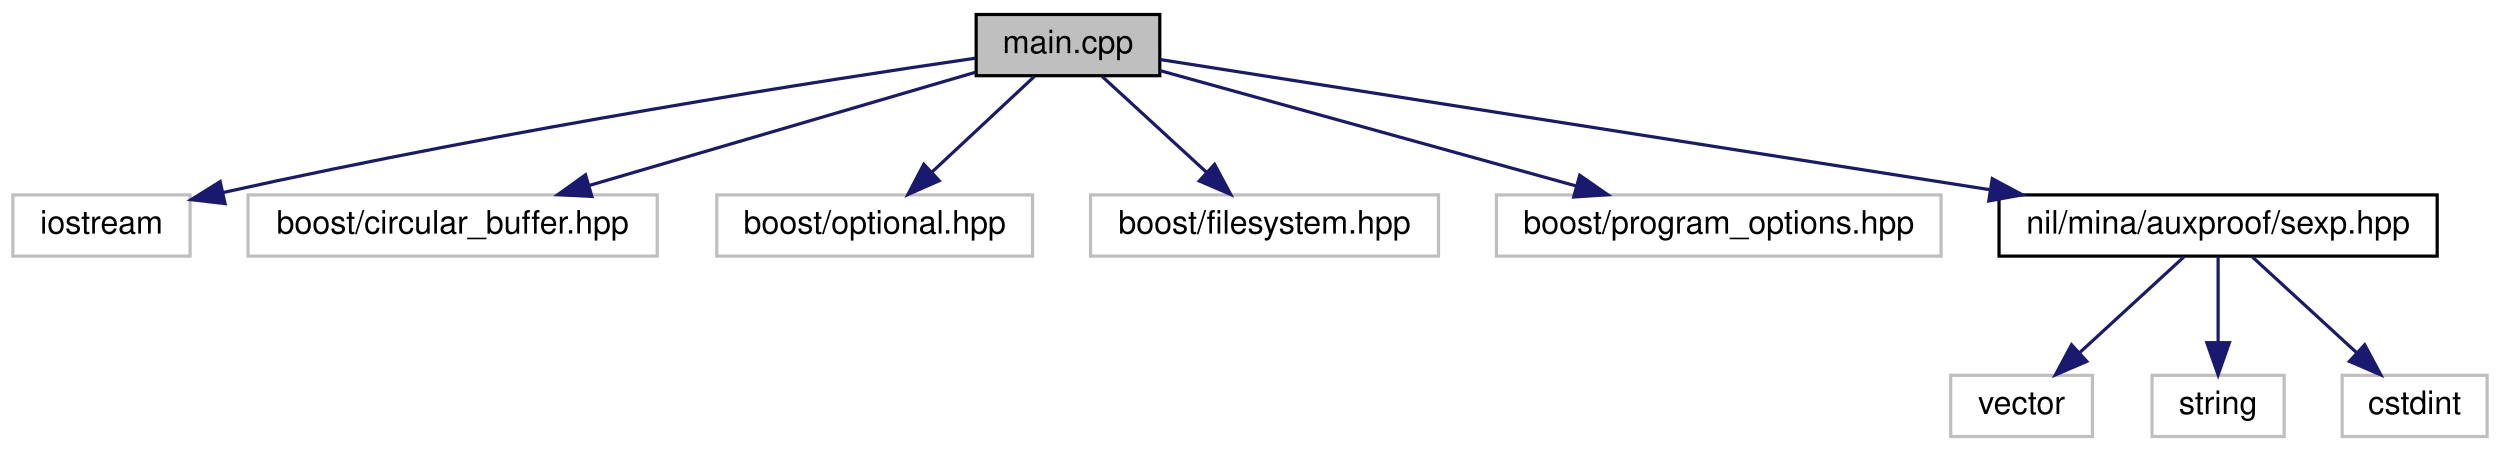
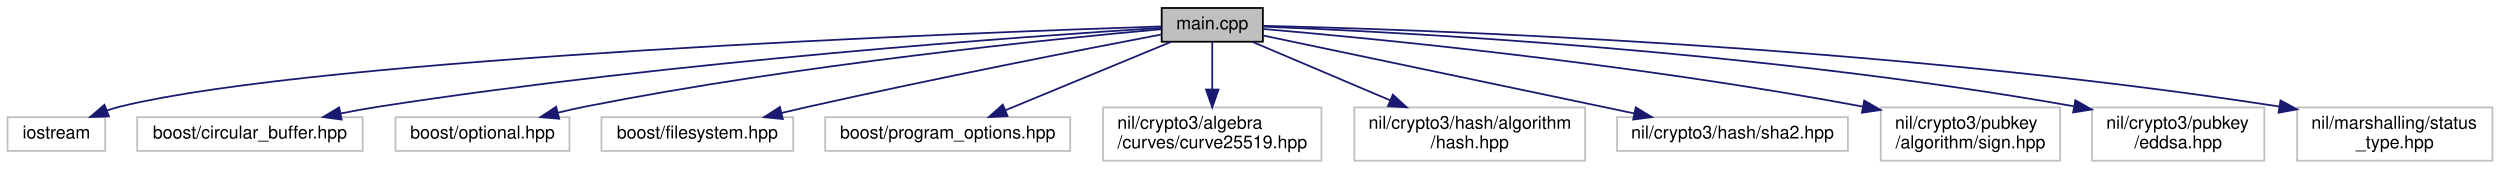
- <svg xmlns="http://www.w3.org/2000/svg" xmlns:xlink="http://www.w3.org/1999/xlink" width="776pt" height="140pt" viewBox="0.00 0.00 776.00 140.00">
-   <g id="graph0" class="graph" transform="scale(1 1) rotate(0) translate(4 136)">
+ <svg xmlns="http://www.w3.org/2000/svg" xmlns:xlink="http://www.w3.org/1999/xlink" width="1408pt" height="95pt" viewBox="0.00 0.00 1407.50 95.00">
+   <g id="graph0" class="graph" transform="scale(1 1) rotate(0) translate(4 91)">
    <g id="node1" class="node">
      <g id="a_node1">
        <a xlink:title=" ">
-           <polygon fill="#bfbfbf" stroke="#000000" points="299,-112.5 299,-131.5 356,-131.5 356,-112.5 299,-112.5" />
-           <text text-anchor="middle" x="327.5" y="-119.5" font-family="Helvetica,sans-Serif" font-size="10.00" fill="#000000">main.cpp</text>
+           <polygon fill="#bfbfbf" stroke="#000000" points="650,-67.5 650,-86.5 707,-86.5 707,-67.5 650,-67.5" />
+           <text text-anchor="middle" x="678.5" y="-74.5" font-family="Helvetica,sans-Serif" font-size="10.00" fill="#000000">main.cpp</text>
        </a>
      </g>
    </g>
    <g id="node2" class="node">
      <g id="a_node2">
        <a xlink:title=" ">
-           <polygon fill="none" stroke="#bfbfbf" points="0,-56.5 0,-75.5 55,-75.5 55,-56.5 0,-56.5" />
-           <text text-anchor="middle" x="27.5" y="-63.5" font-family="Helvetica,sans-Serif" font-size="10.00" fill="#000000">iostream</text>
+           <polygon fill="none" stroke="#bfbfbf" points="0,-6 0,-25 55,-25 55,-6 0,-6" />
+           <text text-anchor="middle" x="27.5" y="-13" font-family="Helvetica,sans-Serif" font-size="10.00" fill="#000000">iostream</text>
        </a>
      </g>
    </g>
    <g id="edge1" class="edge">
-       <path fill="none" stroke="#191970" d="M298.799,-117.946C251.828,-111.108 155.458,-96.228 65.181,-76.231" />
-       <polygon fill="#191970" stroke="#191970" points="65.863,-72.797 55.339,-74.025 64.332,-79.627 65.863,-72.797" />
+       <path fill="none" stroke="#191970" d="M649.727,-76.111C543.962,-72.645 176.973,-58.843 63.5,-31 61.014,-30.39 58.48,-29.624 55.968,-28.762" />
+       <polygon fill="#191970" stroke="#191970" points="57.111,-25.451 46.523,-25.083 54.57,-31.974 57.111,-25.451" />
    </g>
    <g id="node3" class="node">
      <g id="a_node3">
        <a xlink:title=" ">
-           <polygon fill="none" stroke="#bfbfbf" points="73,-56.5 73,-75.5 200,-75.5 200,-56.5 73,-56.5" />
-           <text text-anchor="middle" x="136.5" y="-63.5" font-family="Helvetica,sans-Serif" font-size="10.00" fill="#000000">boost/circular_buffer.hpp</text>
+           <polygon fill="none" stroke="#bfbfbf" points="73,-6 73,-25 200,-25 200,-6 73,-6" />
+           <text text-anchor="middle" x="136.5" y="-13" font-family="Helvetica,sans-Serif" font-size="10.00" fill="#000000">boost/circular_buffer.hpp</text>
        </a>
      </g>
    </g>
    <g id="edge2" class="edge">
-       <path fill="none" stroke="#191970" d="M298.905,-113.616C267.134,-104.301 215.508,-89.165 179.002,-78.461" />
-       <polygon fill="#191970" stroke="#191970" points="179.716,-75.023 169.136,-75.569 177.747,-81.741 179.716,-75.023" />
+       <path fill="none" stroke="#191970" d="M649.81,-75.304C576.287,-70.715 375.247,-56.643 209.5,-31 202.37,-29.897 194.887,-28.54 187.543,-27.093" />
+       <polygon fill="#191970" stroke="#191970" points="188.159,-23.646 177.661,-25.077 186.76,-30.505 188.159,-23.646" />
    </g>
    <g id="node4" class="node">
      <g id="a_node4">
        <a xlink:title=" ">
-           <polygon fill="none" stroke="#bfbfbf" points="218.5,-56.5 218.5,-75.5 316.5,-75.5 316.5,-56.5 218.5,-56.5" />
-           <text text-anchor="middle" x="267.5" y="-63.5" font-family="Helvetica,sans-Serif" font-size="10.00" fill="#000000">boost/optional.hpp</text>
+           <polygon fill="none" stroke="#bfbfbf" points="218.5,-6 218.5,-25 316.5,-25 316.5,-6 218.5,-6" />
+           <text text-anchor="middle" x="267.5" y="-13" font-family="Helvetica,sans-Serif" font-size="10.00" fill="#000000">boost/optional.hpp</text>
        </a>
      </g>
    </g>
    <g id="edge3" class="edge">
-       <path fill="none" stroke="#191970" d="M317.049,-112.246C308.273,-104.055 295.545,-92.175 285.186,-82.507" />
-       <polygon fill="#191970" stroke="#191970" points="287.53,-79.907 277.831,-75.643 282.754,-85.025 287.53,-79.907" />
+       <path fill="none" stroke="#191970" d="M649.925,-74.562C589.591,-69.134 444.936,-54.634 325.5,-31 320.453,-30.001 315.196,-28.811 309.998,-27.541" />
+       <polygon fill="#191970" stroke="#191970" points="310.699,-24.108 300.144,-25.029 308.97,-30.891 310.699,-24.108" />
    </g>
    <g id="node5" class="node">
      <g id="a_node5">
        <a xlink:title=" ">
-           <polygon fill="none" stroke="#bfbfbf" points="334.5,-56.5 334.5,-75.5 442.5,-75.5 442.5,-56.5 334.5,-56.5" />
-           <text text-anchor="middle" x="388.5" y="-63.5" font-family="Helvetica,sans-Serif" font-size="10.00" fill="#000000">boost/filesystem.hpp</text>
+           <polygon fill="none" stroke="#bfbfbf" points="334.5,-6 334.5,-25 442.5,-25 442.5,-6 334.5,-6" />
+           <text text-anchor="middle" x="388.5" y="-13" font-family="Helvetica,sans-Serif" font-size="10.00" fill="#000000">boost/filesystem.hpp</text>
        </a>
      </g>
    </g>
    <g id="edge4" class="edge">
-       <path fill="none" stroke="#191970" d="M338.125,-112.246C347.047,-104.055 359.988,-92.175 370.519,-82.507" />
-       <polygon fill="#191970" stroke="#191970" points="372.997,-84.984 377.996,-75.643 368.263,-79.827 372.997,-84.984" />
+       <path fill="none" stroke="#191970" d="M649.752,-71.569C606.588,-63.326 522.518,-46.925 451.5,-31 446.477,-29.874 441.239,-28.655 436.024,-27.414" />
+       <polygon fill="#191970" stroke="#191970" points="436.626,-23.959 426.084,-25.016 434.985,-30.764 436.626,-23.959" />
    </g>
    <g id="node6" class="node">
      <g id="a_node6">
        <a xlink:title=" ">
-           <polygon fill="none" stroke="#bfbfbf" points="460.5,-56.5 460.5,-75.5 598.5,-75.5 598.5,-56.5 460.5,-56.5" />
-           <text text-anchor="middle" x="529.5" y="-63.5" font-family="Helvetica,sans-Serif" font-size="10.00" fill="#000000">boost/program_options.hpp</text>
+           <polygon fill="none" stroke="#bfbfbf" points="460.5,-6 460.5,-25 598.5,-25 598.5,-6 460.5,-6" />
+           <text text-anchor="middle" x="529.5" y="-13" font-family="Helvetica,sans-Serif" font-size="10.00" fill="#000000">boost/program_options.hpp</text>
        </a>
      </g>
    </g>
    <g id="edge5" class="edge">
-       <path fill="none" stroke="#191970" d="M356.013,-114.095C389.628,-104.776 445.884,-89.181 485.193,-78.283" />
-       <polygon fill="#191970" stroke="#191970" points="486.346,-81.596 495.048,-75.551 484.476,-74.85 486.346,-81.596" />
+       <path fill="none" stroke="#191970" d="M655.219,-67.391C630.179,-57.055 590.178,-40.545 562.034,-28.928" />
+       <polygon fill="#191970" stroke="#191970" points="563.197,-25.622 552.618,-25.042 560.526,-32.093 563.197,-25.622" />
    </g>
    <g id="node7" class="node">
      <g id="a_node7">
-         <a xlink:href="../../d0/d53/sexp_8hpp.html" target="_top" xlink:title=" ">
-           <polygon fill="none" stroke="#000000" points="616.5,-56.5 616.5,-75.5 752.5,-75.5 752.5,-56.5 616.5,-56.5" />
-           <text text-anchor="middle" x="684.5" y="-63.5" font-family="Helvetica,sans-Serif" font-size="10.00" fill="#000000">nil/mina/auxproof/sexp.hpp</text>
+         <a xlink:title=" ">
+           <polygon fill="none" stroke="#bfbfbf" points="617,-.5 617,-30.5 740,-30.5 740,-.5 617,-.5" />
+           <text text-anchor="start" x="625" y="-18.5" font-family="Helvetica,sans-Serif" font-size="10.00" fill="#000000">nil/crypto3/algebra</text>
+           <text text-anchor="middle" x="678.5" y="-7.5" font-family="Helvetica,sans-Serif" font-size="10.00" fill="#000000">/curves/curve25519.hpp</text>
        </a>
      </g>
    </g>
    <g id="edge6" class="edge">
-       <path fill="none" stroke="#191970" d="M356.111,-117.512C411.454,-108.831 534.638,-89.508 613.405,-77.152" />
-       <polygon fill="#191970" stroke="#191970" points="614.399,-80.539 623.735,-75.532 613.314,-73.624 614.399,-80.539" />
+       <path fill="none" stroke="#191970" d="M678.5,-67.391C678.5,-60.223 678.5,-50.086 678.5,-40.671" />
+       <polygon fill="#191970" stroke="#191970" points="682,-40.545 678.5,-30.545 675,-40.545 682,-40.545" />
    </g>
    <g id="node8" class="node">
      <g id="a_node8">
        <a xlink:title=" ">
-           <polygon fill="none" stroke="#bfbfbf" points="601.5,-.5 601.5,-19.5 645.5,-19.5 645.5,-.5 601.5,-.5" />
-           <text text-anchor="middle" x="623.5" y="-7.5" font-family="Helvetica,sans-Serif" font-size="10.00" fill="#000000">vector</text>
+           <polygon fill="none" stroke="#bfbfbf" points="758.5,-.5 758.5,-30.5 888.5,-30.5 888.5,-.5 758.5,-.5" />
+           <text text-anchor="start" x="766.5" y="-18.5" font-family="Helvetica,sans-Serif" font-size="10.00" fill="#000000">nil/crypto3/hash/algorithm</text>
+           <text text-anchor="middle" x="823.5" y="-7.5" font-family="Helvetica,sans-Serif" font-size="10.00" fill="#000000">/hash.hpp</text>
        </a>
      </g>
    </g>
    <g id="edge7" class="edge">
-       <path fill="none" stroke="#191970" d="M673.875,-56.245C664.953,-48.055 652.012,-36.175 641.481,-26.507" />
-       <polygon fill="#191970" stroke="#191970" points="643.737,-23.827 634.004,-19.643 639.003,-28.984 643.737,-23.827" />
+       <path fill="none" stroke="#191970" d="M701.156,-67.391C721.78,-58.644 752.832,-45.473 778.492,-34.59" />
+       <polygon fill="#191970" stroke="#191970" points="780.189,-37.672 788.029,-30.545 777.456,-31.227 780.189,-37.672" />
    </g>
    <g id="node9" class="node">
      <g id="a_node9">
        <a xlink:title=" ">
-           <polygon fill="none" stroke="#bfbfbf" points="664,-.5 664,-19.5 705,-19.5 705,-.5 664,-.5" />
-           <text text-anchor="middle" x="684.5" y="-7.5" font-family="Helvetica,sans-Serif" font-size="10.00" fill="#000000">string</text>
+           <polygon fill="none" stroke="#bfbfbf" points="906.5,-6 906.5,-25 1036.5,-25 1036.5,-6 906.5,-6" />
+           <text text-anchor="middle" x="971.5" y="-13" font-family="Helvetica,sans-Serif" font-size="10.00" fill="#000000">nil/crypto3/hash/sha2.hpp</text>
        </a>
      </g>
    </g>
    <g id="edge8" class="edge">
-       <path fill="none" stroke="#191970" d="M684.5,-56.245C684.5,-48.938 684.5,-38.694 684.5,-29.705" />
-       <polygon fill="#191970" stroke="#191970" points="688,-29.643 684.5,-19.643 681,-29.643 688,-29.643" />
+       <path fill="none" stroke="#191970" d="M707.128,-70.991C755.414,-60.856 853.854,-40.194 916.039,-27.141" />
+       <polygon fill="#191970" stroke="#191970" points="917.005,-30.515 926.073,-25.035 915.567,-23.664 917.005,-30.515" />
    </g>
    <g id="node10" class="node">
      <g id="a_node10">
        <a xlink:title=" ">
-           <polygon fill="none" stroke="#bfbfbf" points="723,-.5 723,-19.5 768,-19.5 768,-.5 723,-.5" />
-           <text text-anchor="middle" x="745.5" y="-7.5" font-family="Helvetica,sans-Serif" font-size="10.00" fill="#000000">cstdint</text>
+           <polygon fill="none" stroke="#bfbfbf" points="1055,-.5 1055,-30.5 1156,-30.5 1156,-.5 1055,-.5" />
+           <text text-anchor="start" x="1063" y="-18.5" font-family="Helvetica,sans-Serif" font-size="10.00" fill="#000000">nil/crypto3/pubkey</text>
+           <text text-anchor="middle" x="1105.5" y="-7.5" font-family="Helvetica,sans-Serif" font-size="10.00" fill="#000000">/algorithm/sign.hpp</text>
        </a>
      </g>
    </g>
    <g id="edge9" class="edge">
-       <path fill="none" stroke="#191970" d="M695.125,-56.245C704.047,-48.055 716.988,-36.175 727.519,-26.507" />
-       <polygon fill="#191970" stroke="#191970" points="729.997,-28.984 734.996,-19.643 725.263,-23.827 729.997,-28.984" />
+       <path fill="none" stroke="#191970" d="M707.247,-74.66C767.853,-69.457 913.283,-55.557 1045.003,-30.936" />
+       <polygon fill="#191970" stroke="#191970" points="1045.691,-34.368 1054.864,-29.067 1044.387,-27.491 1045.691,-34.368" />
+     </g>
+     <g id="node11" class="node">
+       <g id="a_node11">
+         <a xlink:title=" ">
+           <polygon fill="none" stroke="#bfbfbf" points="1174,-.5 1174,-30.5 1271,-30.5 1271,-.5 1174,-.5" />
+           <text text-anchor="start" x="1182" y="-18.5" font-family="Helvetica,sans-Serif" font-size="10.00" fill="#000000">nil/crypto3/pubkey</text>
+           <text text-anchor="middle" x="1222.5" y="-7.5" font-family="Helvetica,sans-Serif" font-size="10.00" fill="#000000">/eddsa.hpp</text>
+         </a>
+       </g>
+     </g>
+     <g id="edge10" class="edge">
+       <path fill="none" stroke="#191970" d="M707.003,-76.013C781.011,-73.091 985.393,-62.726 1163.723,-31.144" />
+       <polygon fill="#191970" stroke="#191970" points="1164.586,-34.545 1173.808,-29.33 1163.346,-27.656 1164.586,-34.545" />
+     </g>
+     <g id="node12" class="node">
+       <g id="a_node12">
+         <a xlink:title=" ">
+           <polygon fill="none" stroke="#bfbfbf" points="1289.5,-.5 1289.5,-30.5 1399.5,-30.5 1399.5,-.5 1289.5,-.5" />
+           <text text-anchor="start" x="1297.5" y="-18.5" font-family="Helvetica,sans-Serif" font-size="10.00" fill="#000000">nil/marshalling/status</text>
+           <text text-anchor="middle" x="1344.5" y="-7.5" font-family="Helvetica,sans-Serif" font-size="10.00" fill="#000000">_type.hpp</text>
+         </a>
+       </g>
+     </g>
+     <g id="edge11" class="edge">
+       <path fill="none" stroke="#191970" d="M707.205,-76.447C792.834,-74.453 1053.988,-65.865 1279.426,-31" />
+       <polygon fill="#191970" stroke="#191970" points="1280.119,-34.434 1289.456,-29.428 1279.034,-27.519 1280.119,-34.434" />
    </g>
  </g>
</svg>
